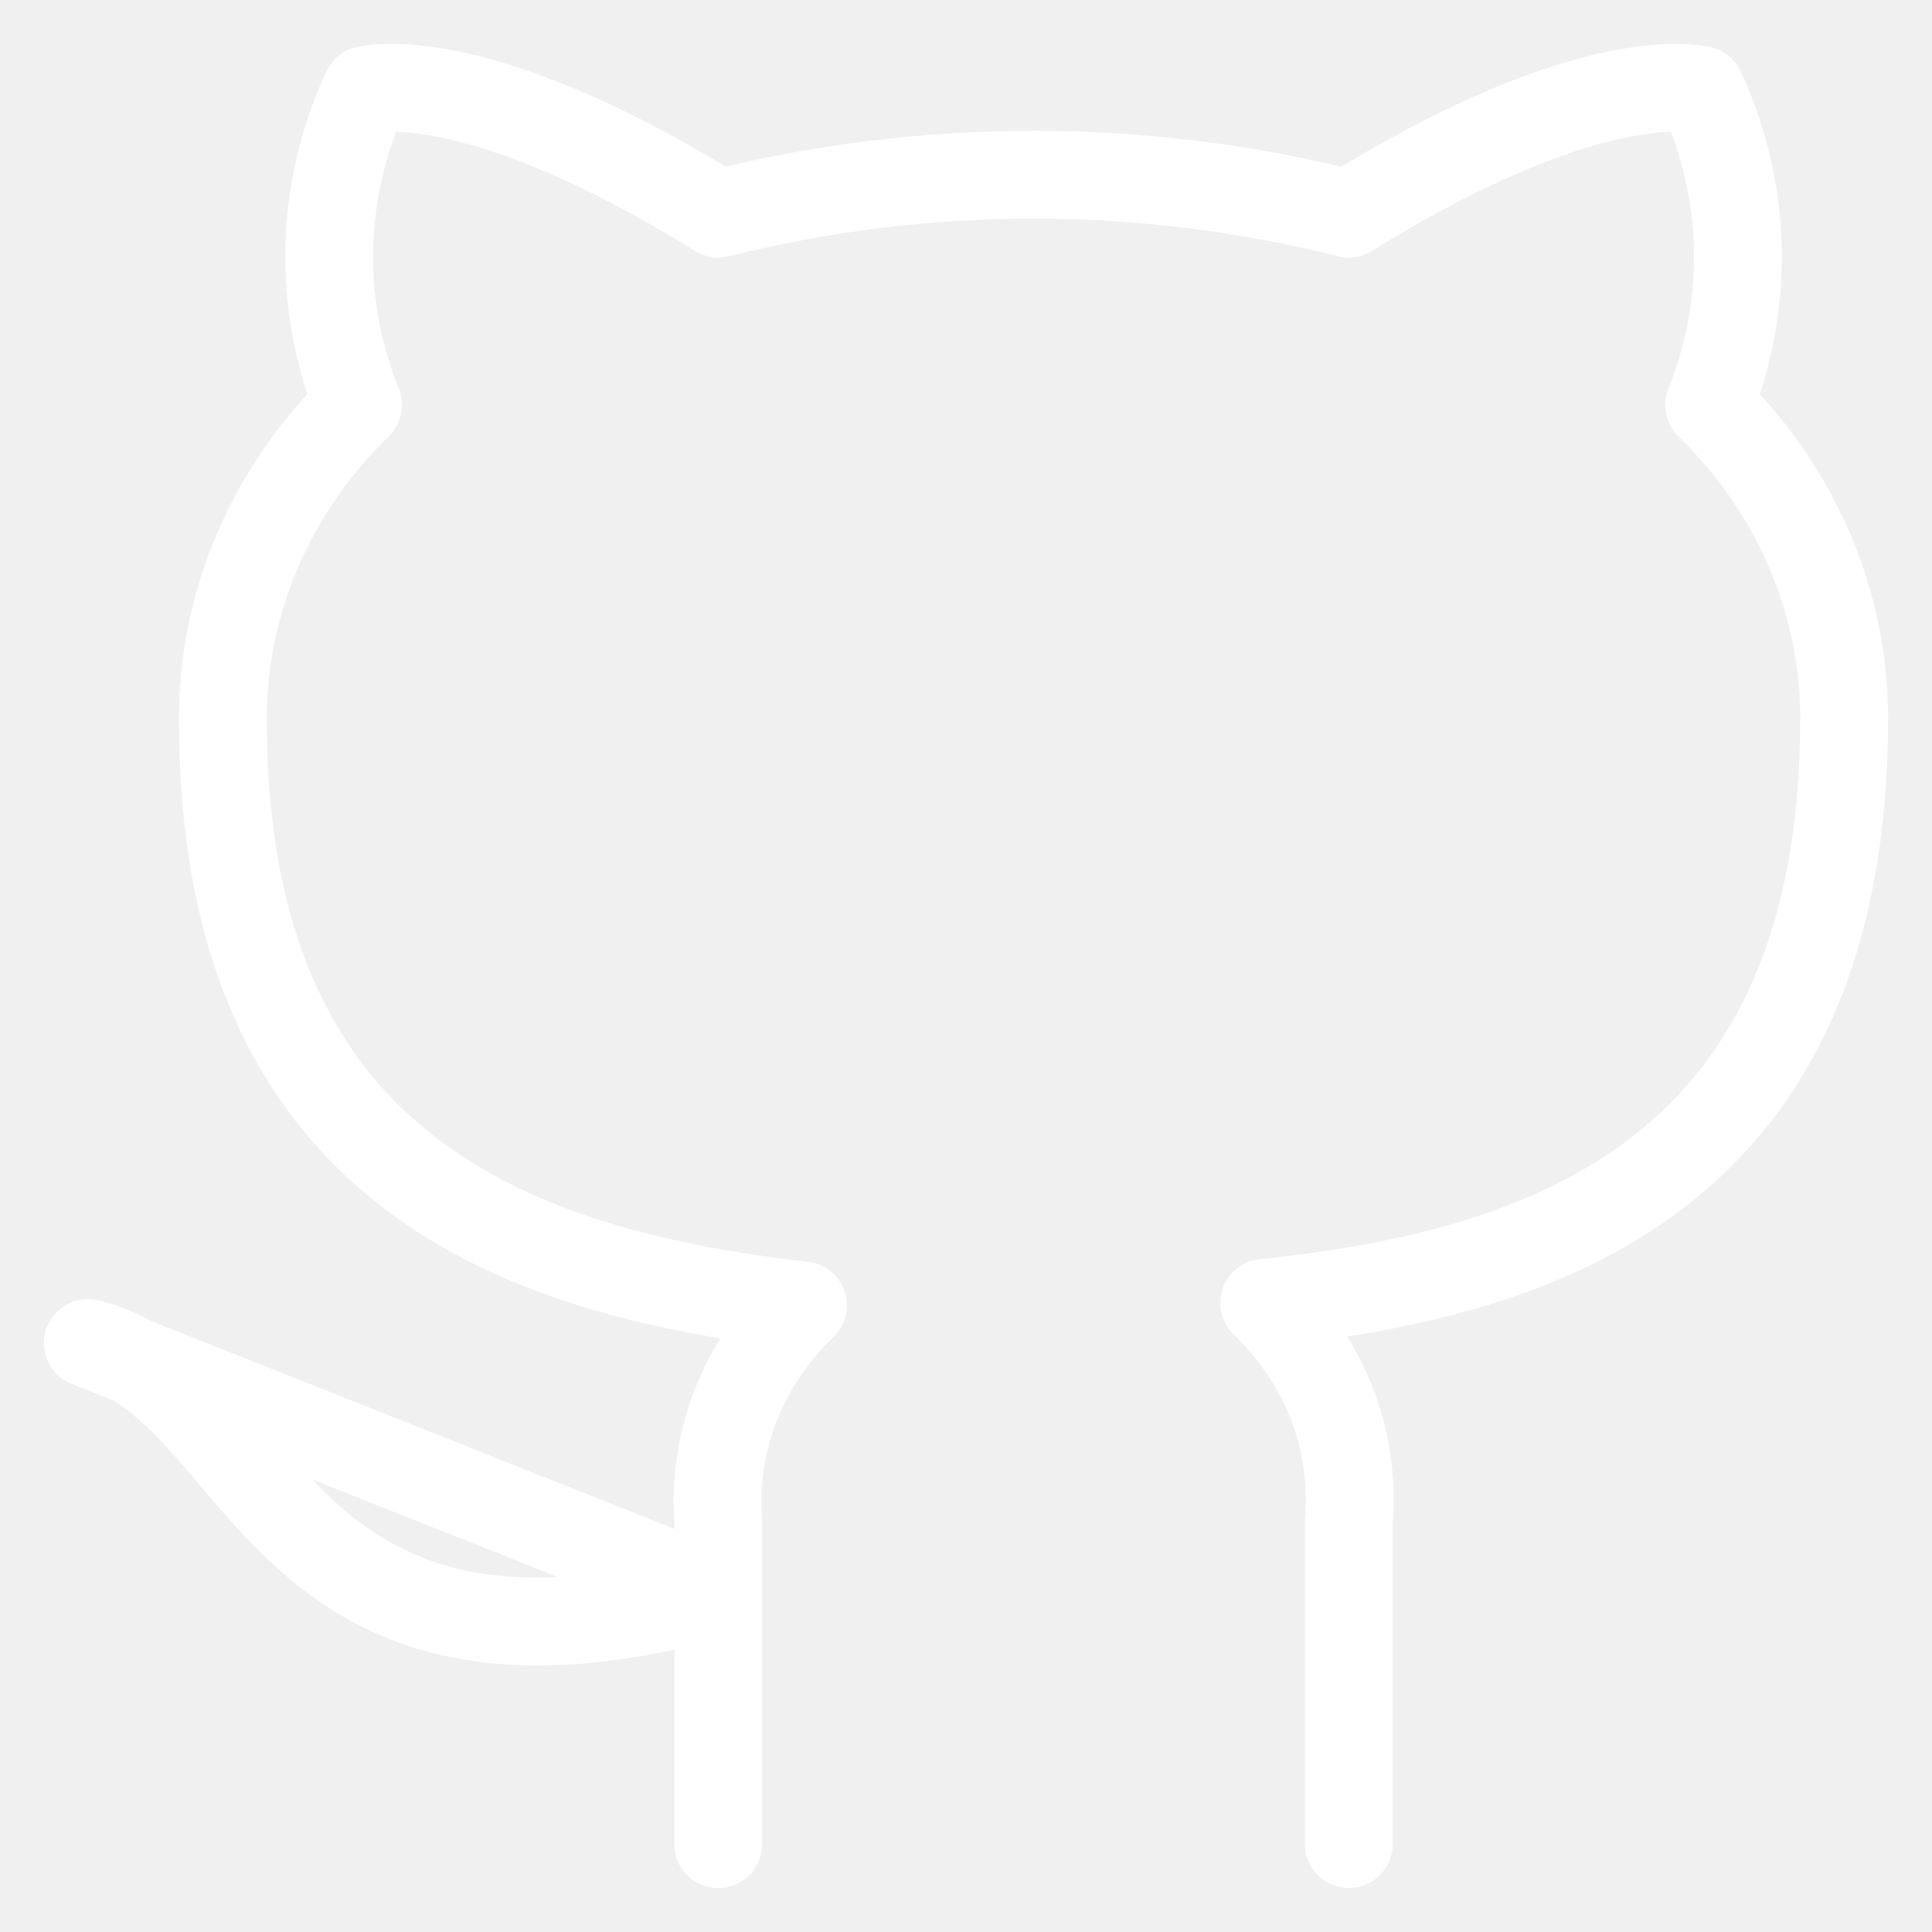
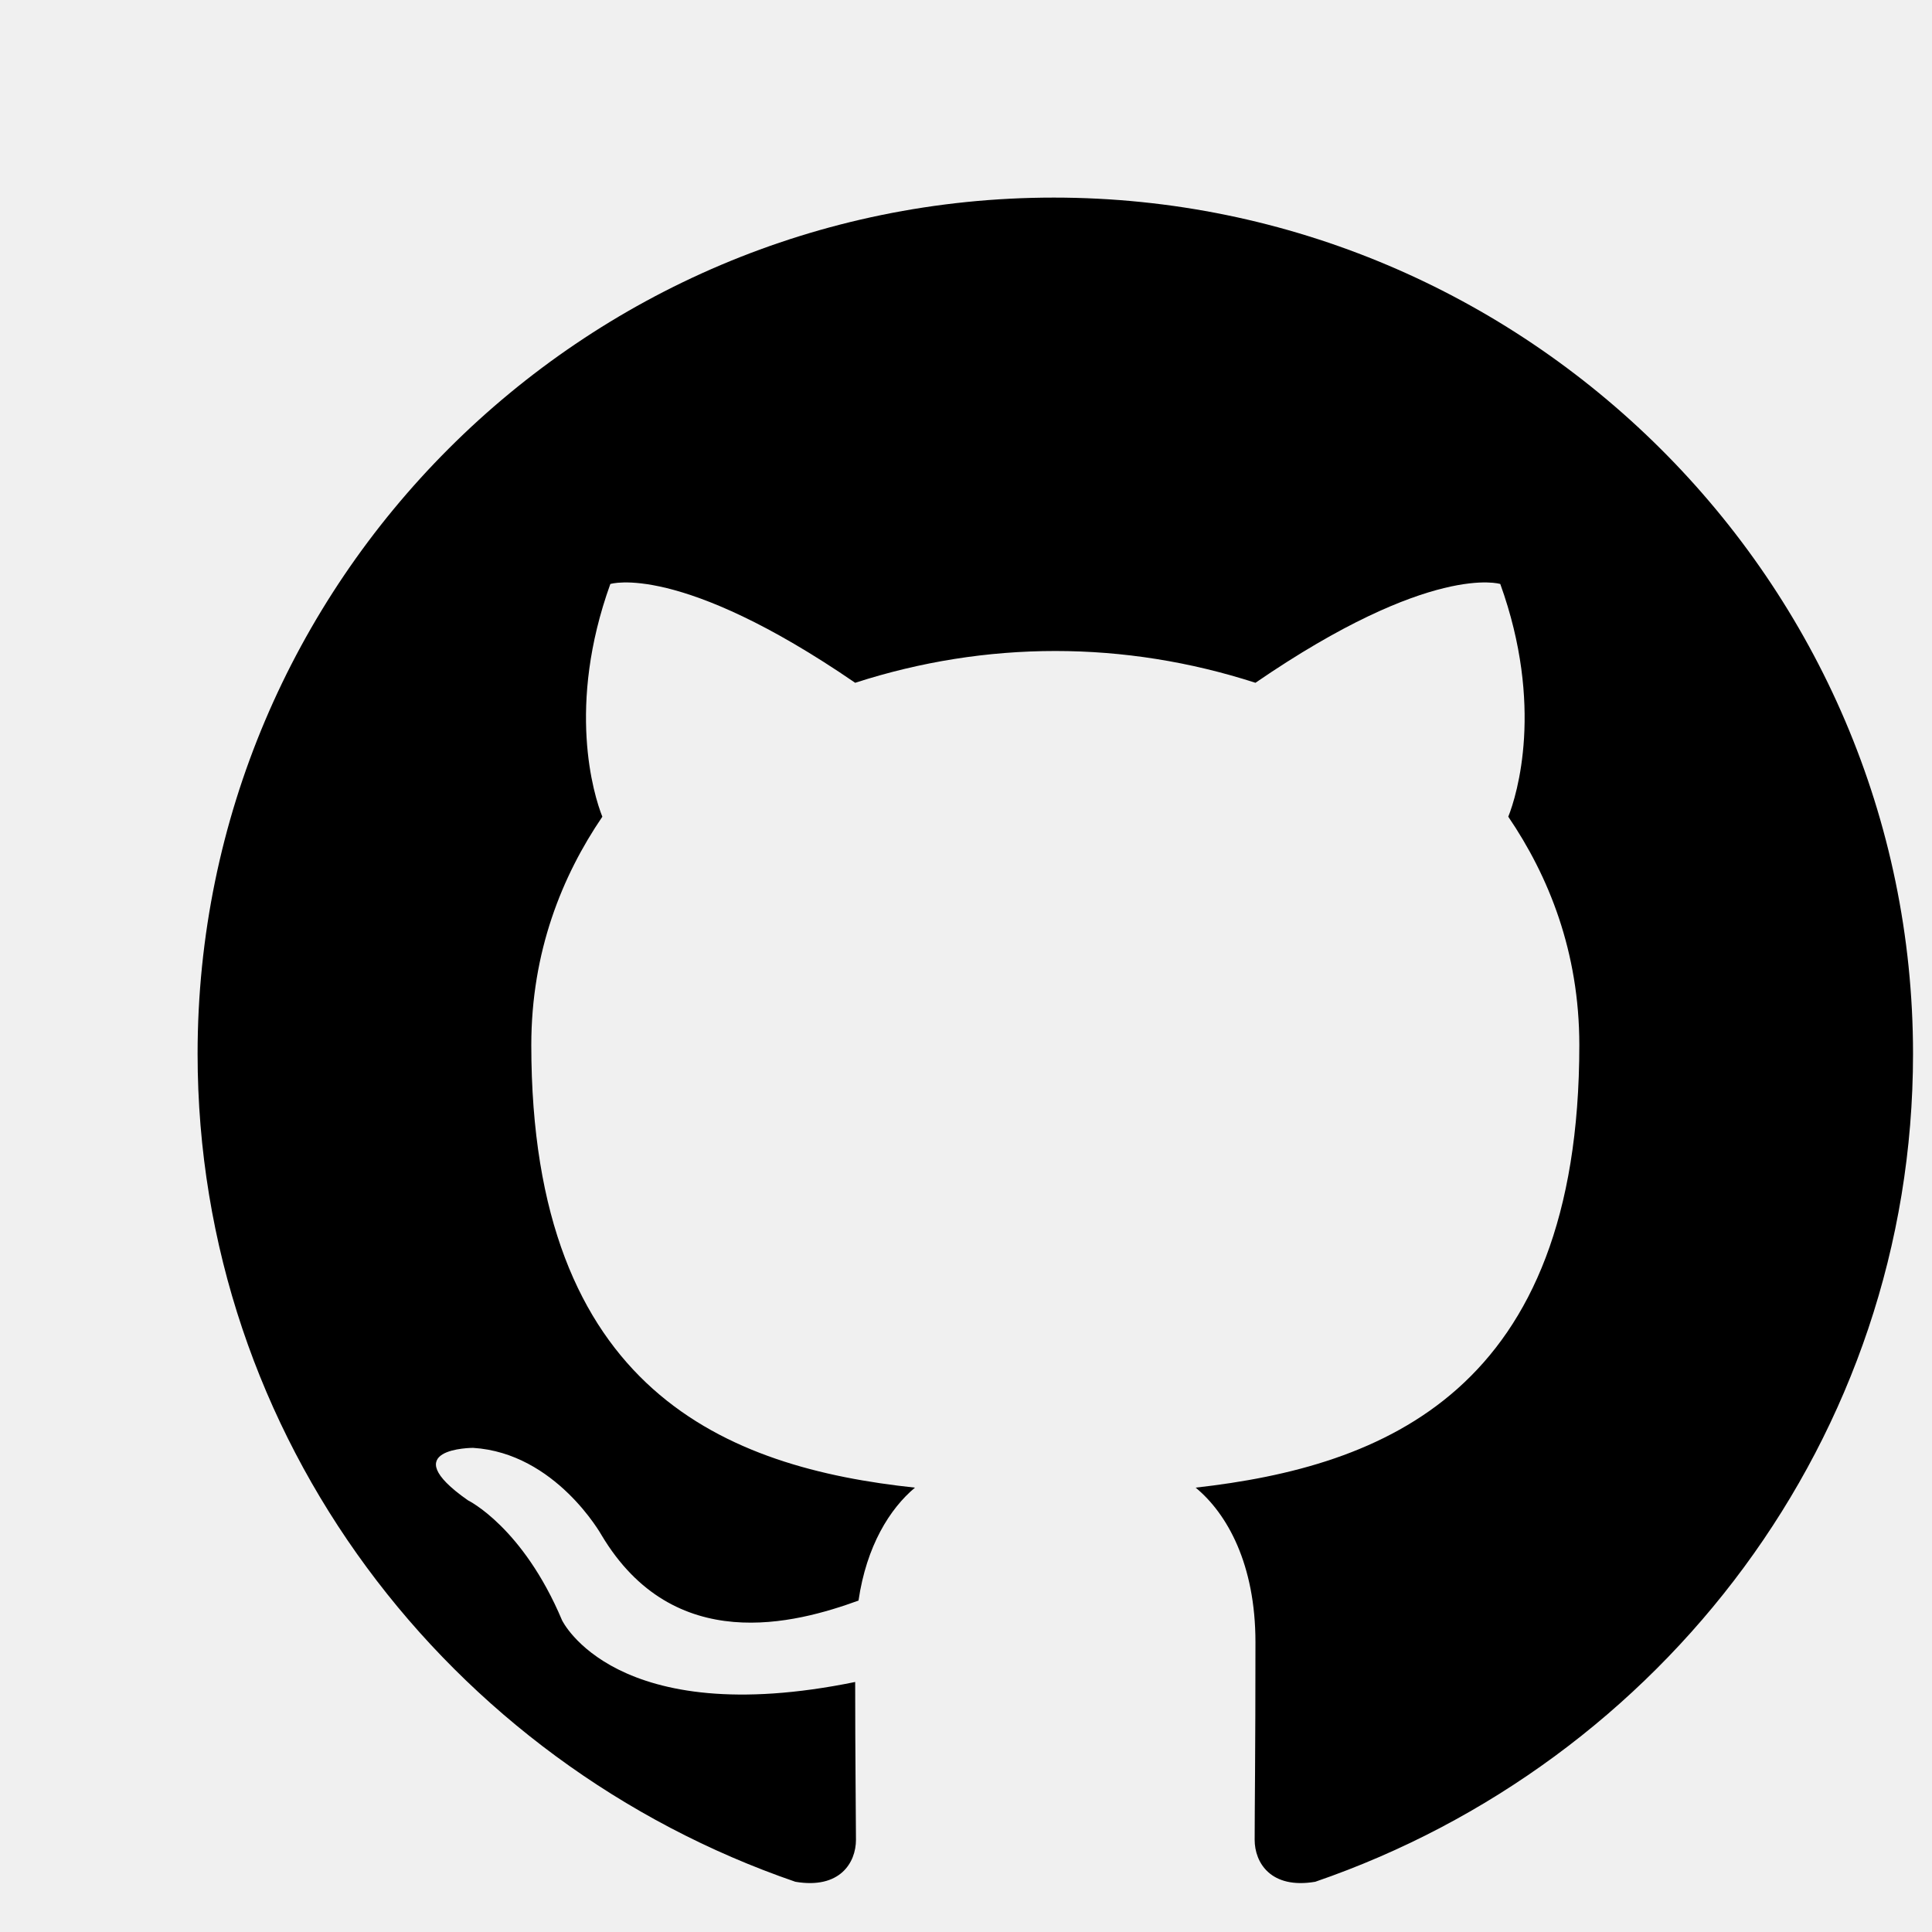
<svg xmlns="http://www.w3.org/2000/svg" width="22" height="22" viewBox="0 0 22 22" fill="none">
-   <path d="M15.359 21V17.319C15.397 16.865 15.331 16.41 15.165 15.981C14.999 15.553 14.736 15.163 14.395 14.836C17.615 14.504 21 13.372 21 8.178C21 6.85 20.449 5.573 19.462 4.611C19.929 3.45 19.896 2.165 19.369 1.025C19.369 1.025 18.159 0.693 15.359 2.433C13.008 1.842 10.53 1.842 8.179 2.433C5.379 0.693 4.169 1.025 4.169 1.025C3.642 2.165 3.609 3.45 4.077 4.611C3.082 5.58 2.531 6.869 2.538 8.207C2.538 13.362 5.923 14.494 9.144 14.865C8.806 15.188 8.546 15.574 8.38 15.997C8.214 16.42 8.145 16.87 8.179 17.319V21M8.179 18.146C3.051 19.573 3.051 15.769 1 15.293L8.179 18.146Z" stroke="white" stroke-linecap="round" stroke-linejoin="round" />
+   <path d="M12 2.25C6.624 2.25 2.25 6.624 2.25 12C2.25 16.376 5.115 20.073 9.057 21.428C9.563 21.514 9.747 21.211 9.747 20.95C9.747 20.713 9.738 19.991 9.738 19.153C7 19.713 6.4 18.45 6.4 18.45C5.952 17.387 5.328 17.084 5.328 17.084C4.476 16.487 5.387 16.487 5.387 16.487C6.328 16.546 6.85 17.481 6.85 17.481C7.675 18.862 9.057 18.487 9.776 18.226C9.867 17.603 10.133 17.179 10.419 16.94C8.287 16.713 6.05 15.85 6.05 11.9C6.05 10.837 6.4 9.975 6.859 9.3C6.759 9.05 6.45 8.038 6.95 6.65C6.95 6.65 7.734 6.4 9.738 7.775C10.483 7.534 11.25 7.413 12.017 7.413C12.784 7.413 13.55 7.534 14.296 7.775C16.3 6.4 17.084 6.65 17.084 6.65C17.584 8.038 17.275 9.05 17.175 9.3C17.634 9.975 17.984 10.837 17.984 11.9C17.984 15.85 15.747 16.7 13.615 16.94C13.975 17.237 14.296 17.813 14.296 18.7C14.296 19.975 14.287 20.6 14.287 20.95C14.287 21.211 14.471 21.514 14.977 21.428C18.919 20.073 21.784 16.376 21.784 12C21.784 6.624 17.376 2.25 12 2.25Z" fill="currentColor" />
</svg>
